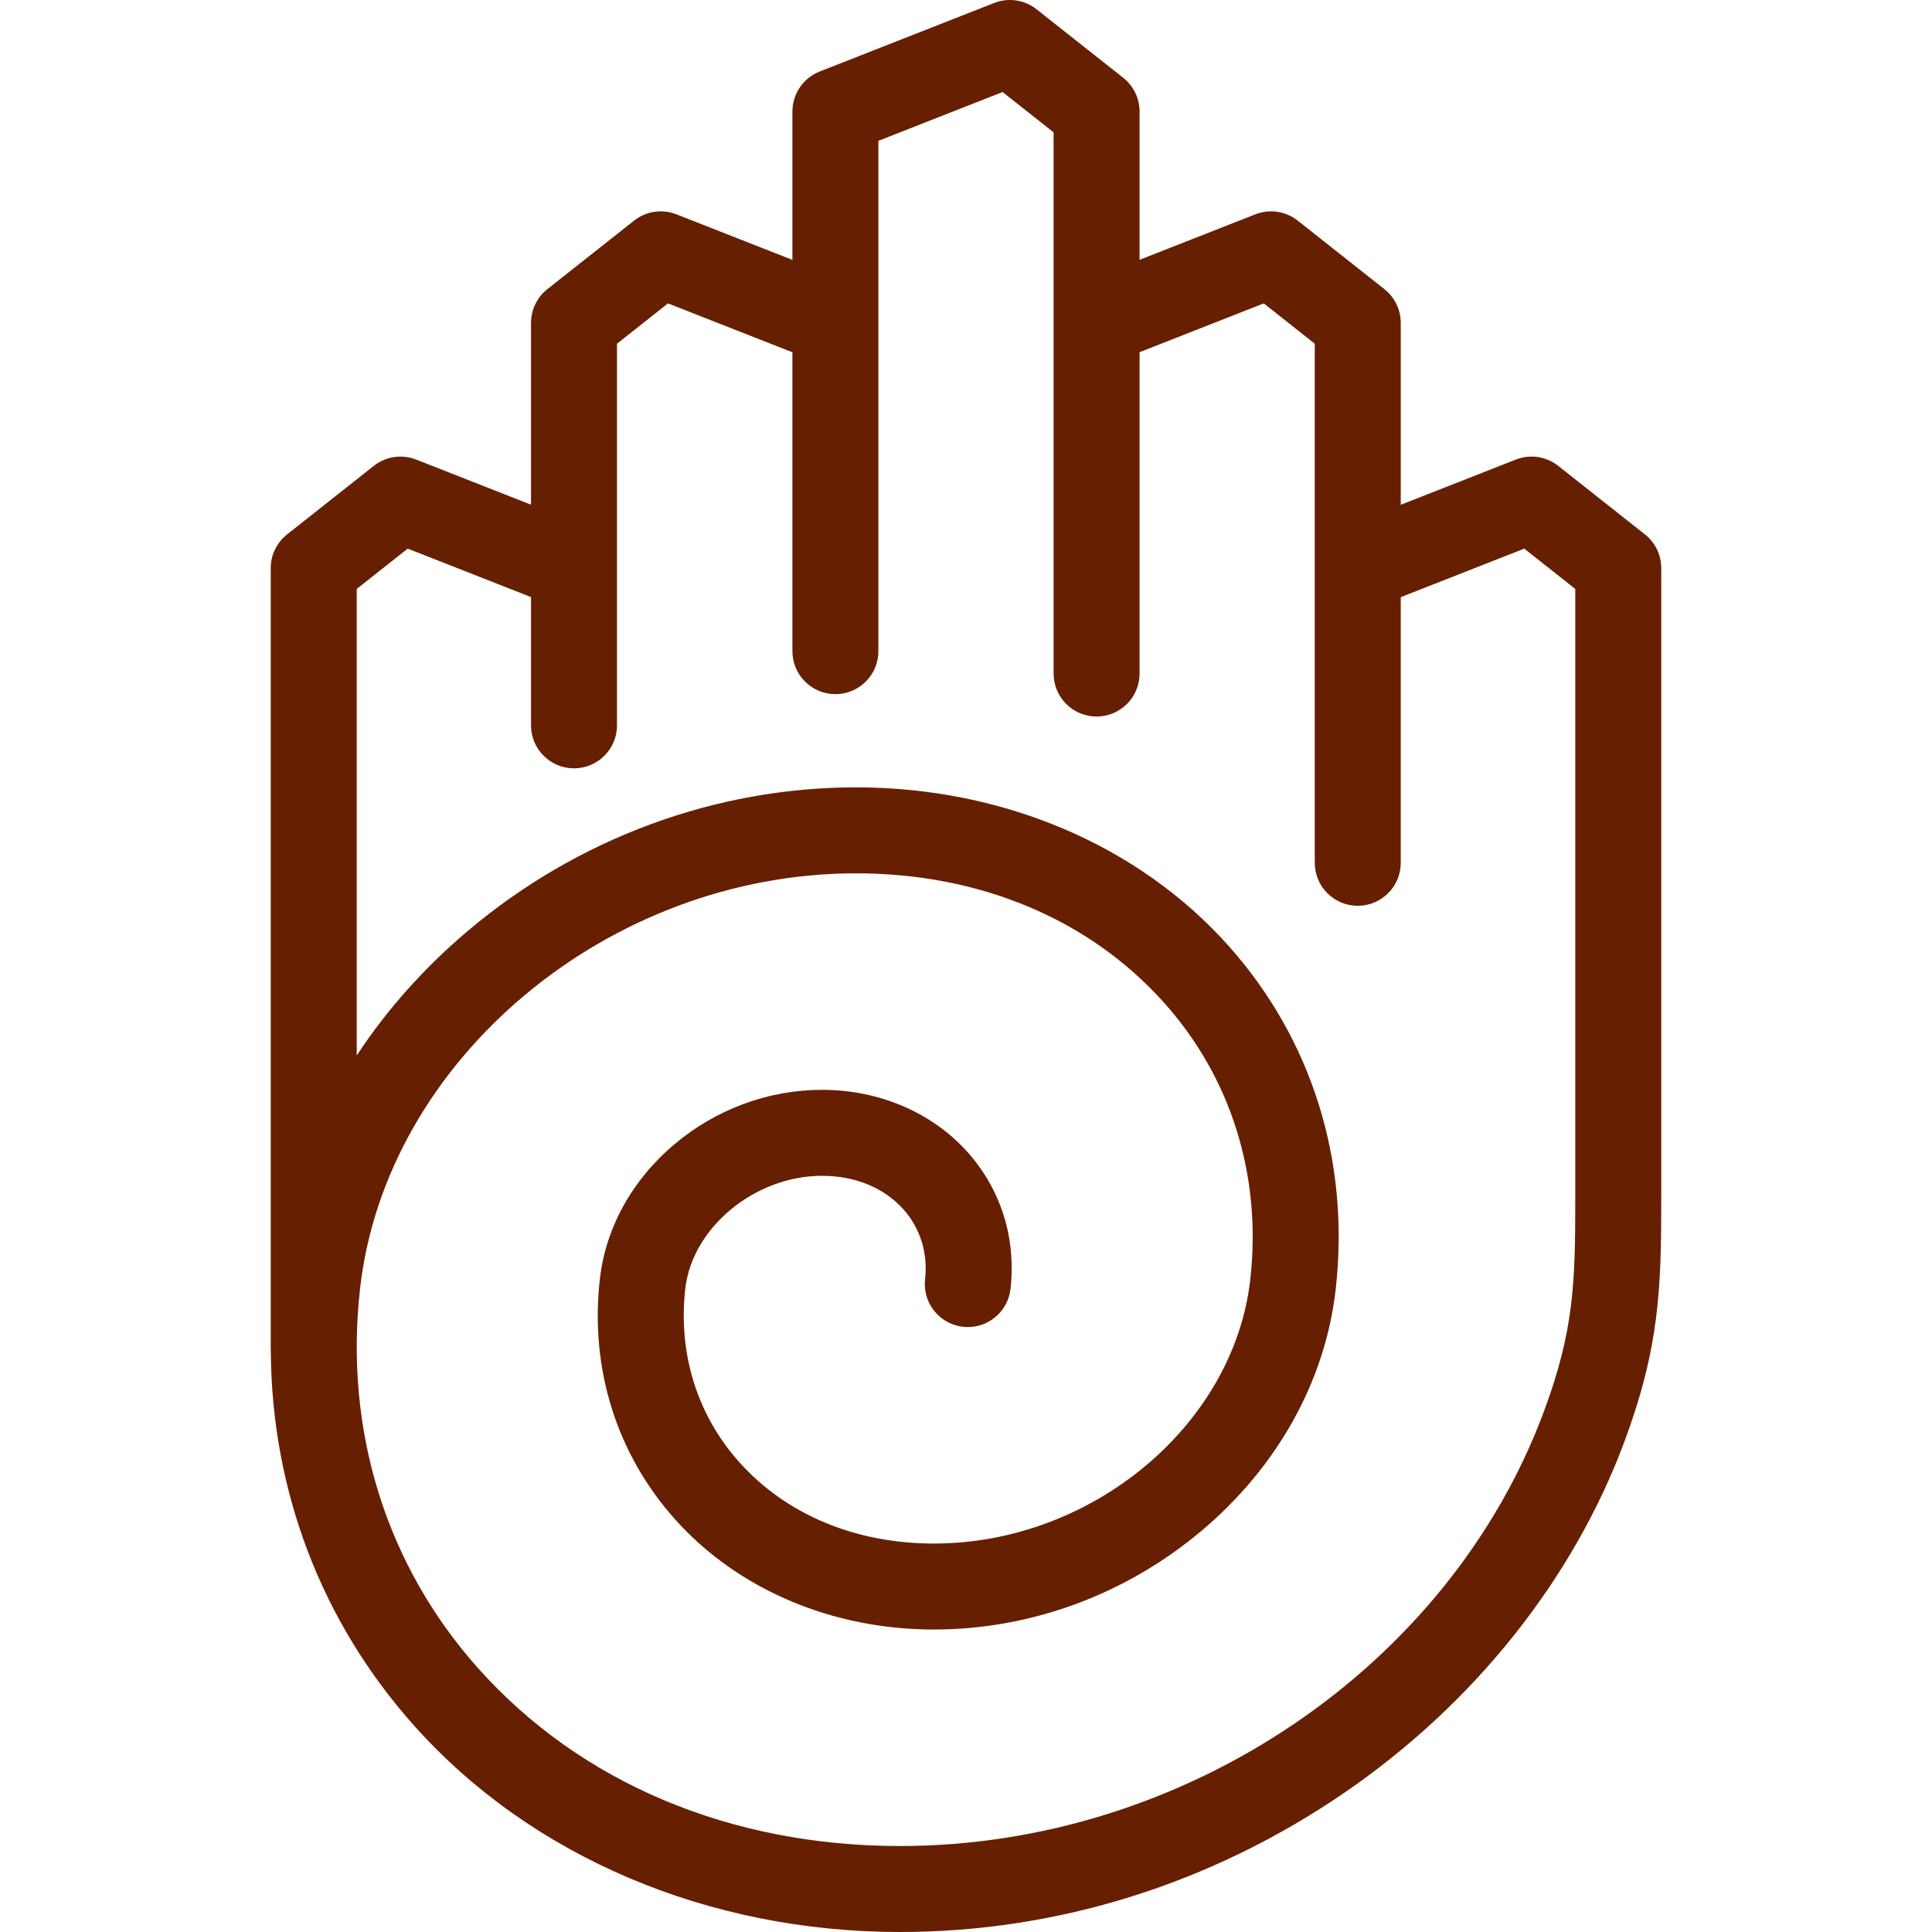
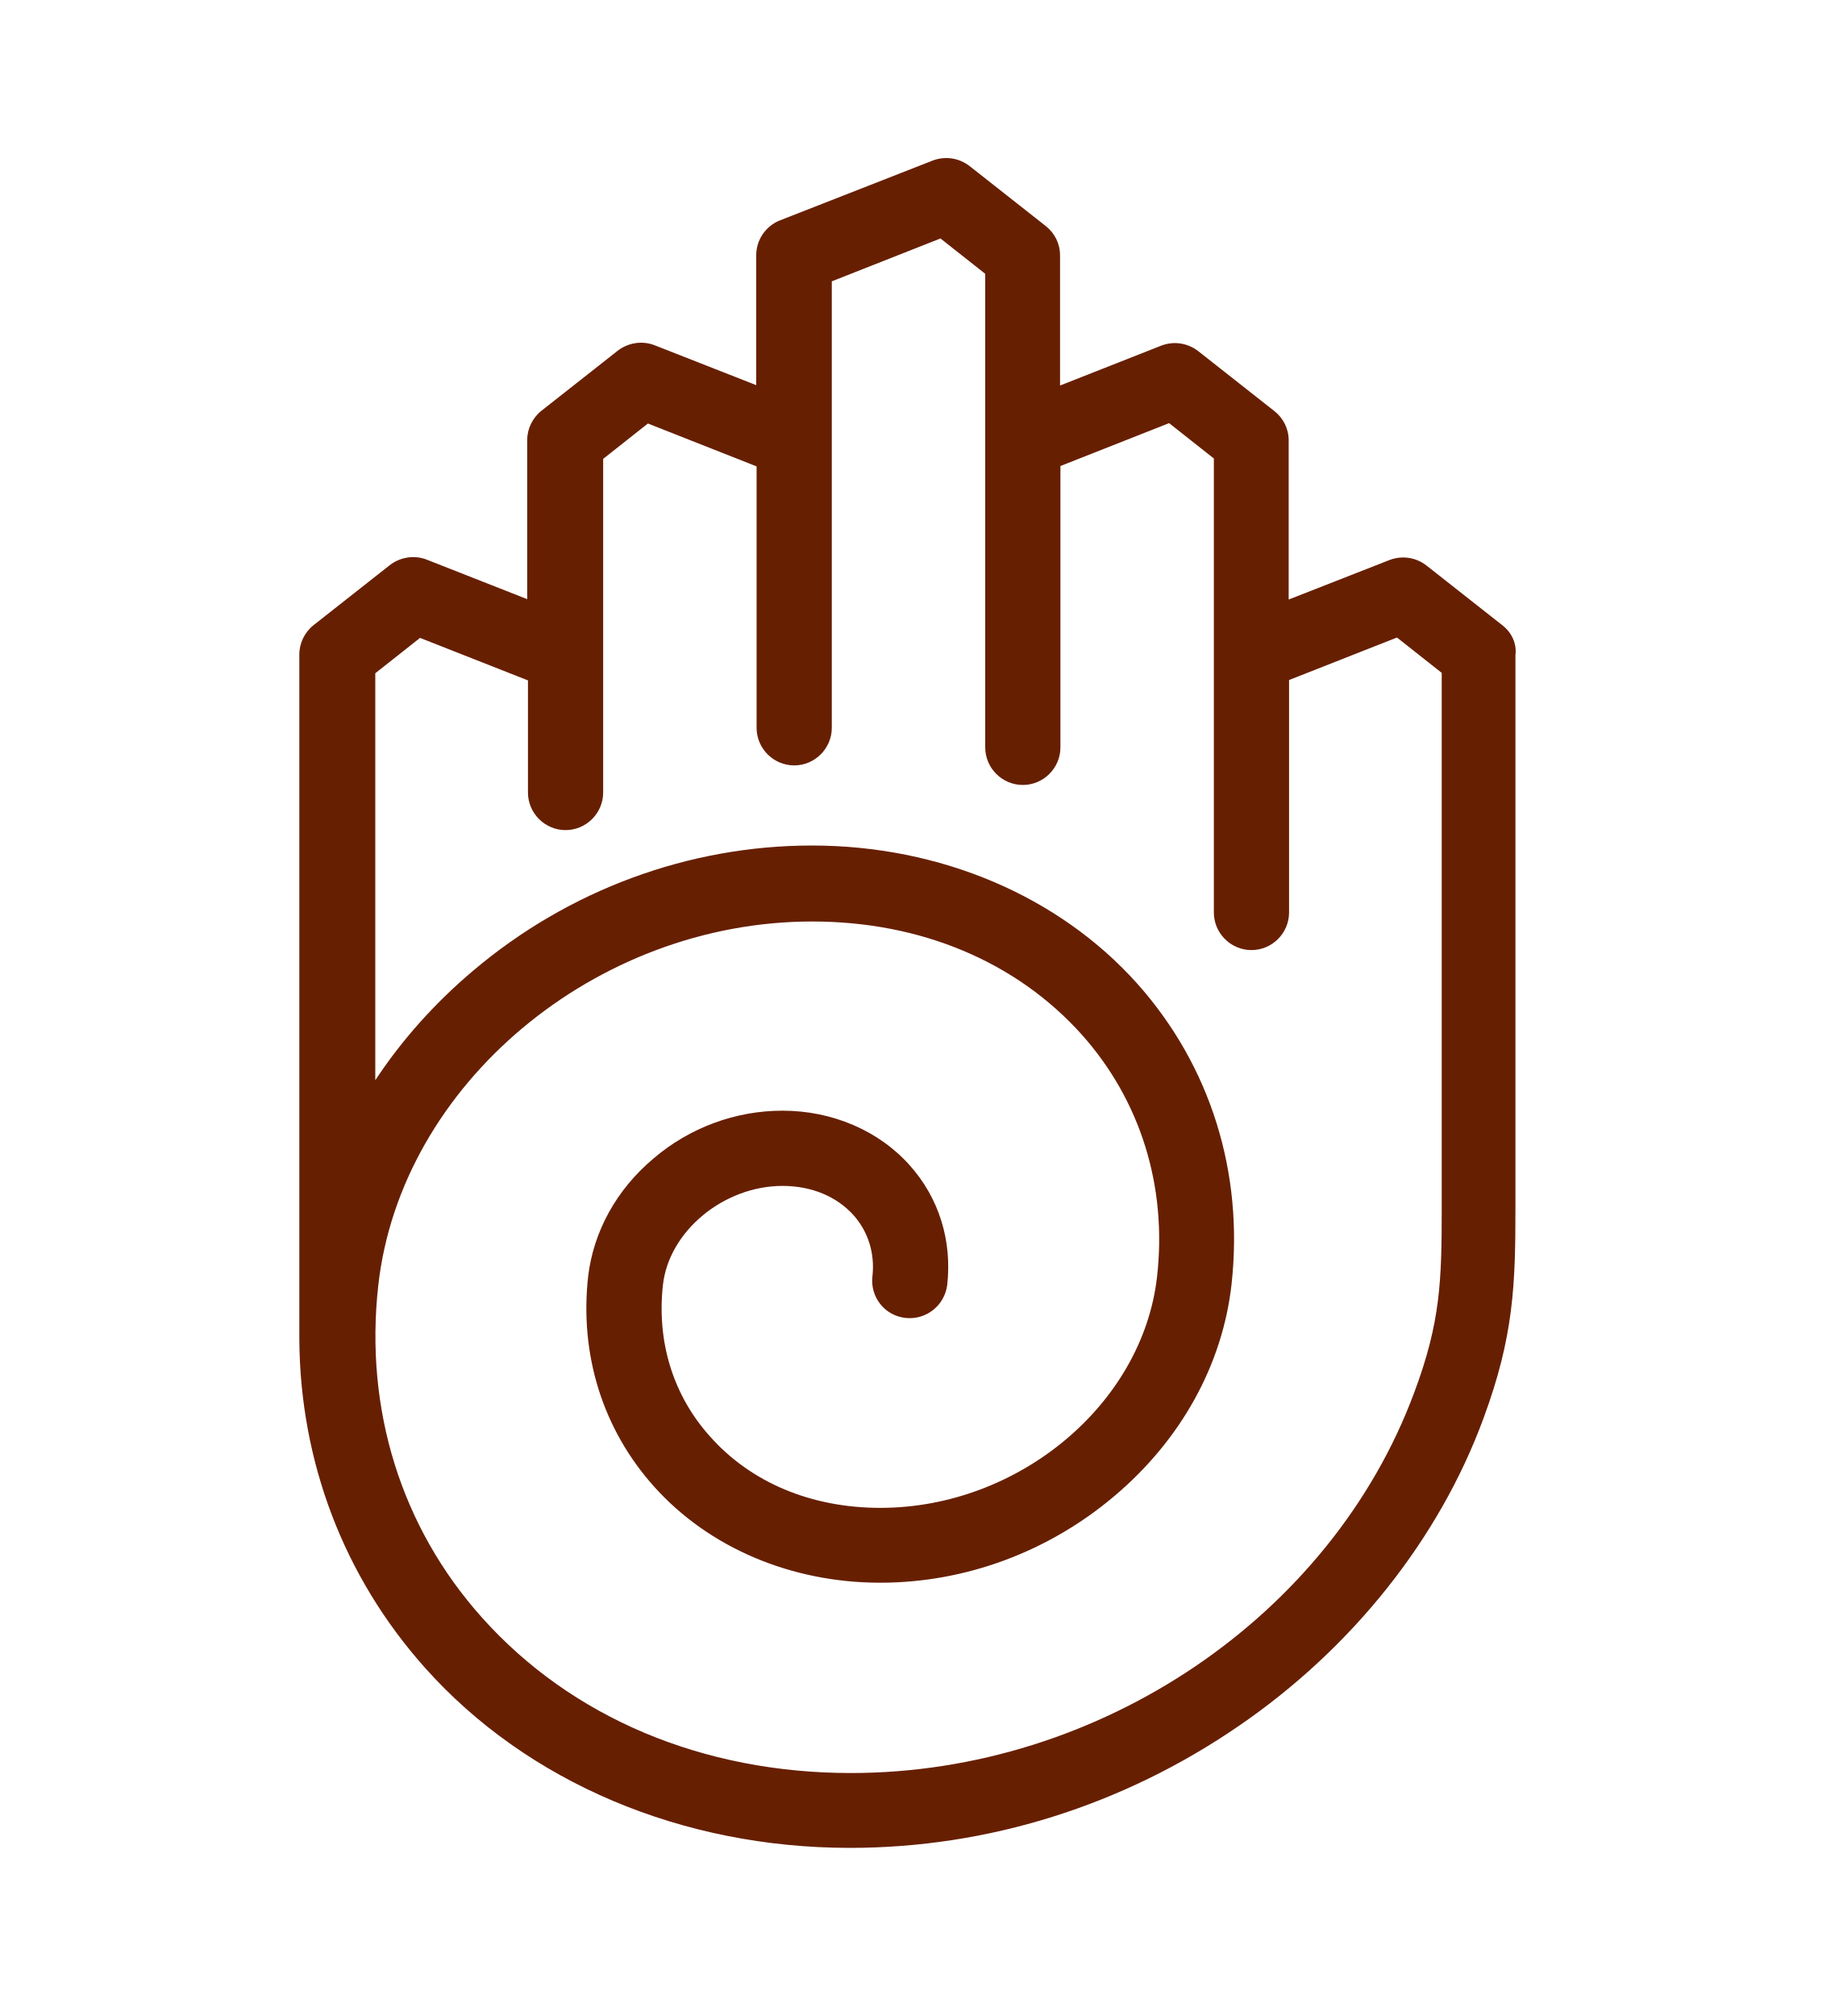
- <svg xmlns="http://www.w3.org/2000/svg" version="1.1" id="Capa_1" x="0px" y="0px" viewBox="0 0 449.412 449.412" style="enable-background:new 0 0 449.412 449.412;" xml:space="preserve">
-   <path fill="#671f01" id="XMLID_264_" d="M382.635,124.312l-20.171-15.946c-2.793-2.208-6.547-2.764-9.859-1.463l-26.769,10.518V75.109  c0-3.058-1.399-5.948-3.798-7.845l-20.171-15.946c-2.793-2.208-6.548-2.764-9.859-1.463l-26.926,10.58v-34.49  c0-3.059-1.399-5.948-3.799-7.845L241.112,2.155c-2.791-2.207-6.546-2.764-9.858-1.463l-40.583,15.945  c-3.826,1.504-6.343,5.196-6.343,9.308v34.51l-26.978-10.6c-3.312-1.301-7.066-0.744-9.858,1.463L127.32,67.265  c-2.398,1.896-3.798,4.786-3.798,7.845V117.4l-26.715-10.497c-3.313-1.301-7.067-0.745-9.858,1.463l-20.172,15.946  c-2.398,1.896-3.798,4.787-3.798,7.845v181.76c0,0.099,0.012,0.194,0.015,0.292c0.178,32.55,11.751,63.063,33.406,87.28  c27.235,30.456,68.408,47.923,112.962,47.923c36.694,0,72.453-11.214,103.41-32.43c30.115-20.64,53.253-49.688,65.148-81.792  c8.101-21.858,8.512-35.594,8.512-56.195V132.157C386.433,129.1,385.033,126.209,382.635,124.312z M366.433,278.995  c0,19.478-0.323,30.514-7.266,49.246c-22.072,59.568-83.674,101.171-149.805,101.171c-39.44,0-74.264-14.651-98.054-41.255  c-21.465-24.003-31.252-55.38-27.56-88.352c5.971-53.296,57.724-96.655,115.367-96.655c28.858,0,54.313,10.692,71.675,30.107  c15.618,17.466,22.738,40.309,20.049,64.321c-3.796,33.896-36.813,61.473-73.599,61.473c-18.277,0-34.365-6.733-45.299-18.959  c-9.771-10.927-14.224-25.234-12.538-40.287c1.597-14.253,16.174-26.294,31.832-26.294c7.694,0,14.414,2.774,18.919,7.812  c3.926,4.39,5.712,10.163,5.03,16.258c-0.613,5.488,3.339,10.436,8.827,11.05c5.491,0.616,10.436-3.338,11.05-8.827  c1.322-11.827-2.229-23.125-10-31.813c-8.229-9.201-20.559-14.479-33.826-14.479c-12.458,0-24.656,4.494-34.346,12.655  c-9.856,8.303-16.022,19.458-17.361,31.412c-2.328,20.786,3.889,40.619,17.505,55.846c14.564,16.286,36.51,25.627,60.207,25.627  c22.563,0,44.669-8.153,62.247-22.959c17.746-14.946,28.836-34.937,31.227-56.287c3.332-29.745-5.552-58.114-25.015-79.879  c-20.9-23.372-52.459-36.776-86.584-36.776c-32.666,0-64.681,11.813-90.148,33.265c-10.272,8.652-18.995,18.468-25.988,29.102  V136.999l11.863-9.379l28.68,11.269v29.836c0,5.522,4.478,10,10,10s10-4.478,10-10V79.951l11.863-9.379l28.942,11.373v69.525  c0,5.522,4.478,10,10,10s10-4.478,10-10V32.761l28.891-11.352l11.863,9.378v125.889c0,5.522,4.478,10,10,10s10-4.478,10-10V81.925  l28.891-11.353l11.863,9.379v120.748c0,5.522,4.478,10,10,10s10-4.478,10-10V138.91l28.733-11.29l11.863,9.379V278.995z" />
-   <g>
- </g>
-   <g>
- </g>
-   <g>
- </g>
-   <g>
- </g>
-   <g>
- </g>
-   <g>
- </g>
-   <g>
- </g>
-   <g>
- </g>
-   <g>
- </g>
-   <g>
- </g>
-   <g>
- </g>
-   <g>
- </g>
-   <g>
- </g>
-   <g>
- </g>
-   <g>
- </g>
+ <svg xmlns="http://www.w3.org/2000/svg" version="1.1" id="Capa_1" x="0px" y="0px" viewBox="0 0 489 536" style="enable-background:new 0 0 489 536;" xml:space="preserve">
+   <style type="text/css">
+ 	.st0{fill:#671F01;}
+ </style>
+   <path id="XMLID_264_" class="st0" d="M399.6,166.3l-20.2-15.9c-2.8-2.2-6.5-2.8-9.9-1.5l-26.8,10.5v-42.3c0-3.1-1.4-5.9-3.8-7.8  l-20.2-15.9c-2.8-2.2-6.5-2.8-9.9-1.5l-26.9,10.6V67.9c0-3.1-1.4-5.9-3.8-7.8l-20.2-15.9c-2.8-2.2-6.5-2.8-9.9-1.5l-40.6,15.9  c-3.8,1.5-6.3,5.2-6.3,9.3v34.5l-27-10.6c-3.3-1.3-7.1-0.7-9.9,1.5l-20.2,15.9c-2.4,1.9-3.8,4.8-3.8,7.8v42.3l-26.7-10.5  c-3.3-1.3-7.1-0.7-9.9,1.5l-20.2,15.9c-2.4,1.9-3.8,4.8-3.8,7.8v181.8c0,0.1,0,0.2,0,0.3c0.2,32.5,11.8,63.1,33.4,87.3  c27.2,30.5,68.4,47.9,113,47.9c36.7,0,72.5-11.2,103.4-32.4c30.1-20.6,53.3-49.7,65.1-81.8c8.1-21.9,8.5-35.6,8.5-56.2V174.2  C403.4,171.1,402,168.2,399.6,166.3z M383.4,321c0,19.5-0.3,30.5-7.3,49.2c-22.1,59.6-83.7,101.2-149.8,101.2  c-39.4,0-74.3-14.7-98.1-41.3c-21.5-24-31.3-55.4-27.6-88.4c6-53.3,57.7-96.7,115.4-96.7c28.9,0,54.3,10.7,71.7,30.1  c15.6,17.5,22.7,40.3,20,64.3c-3.8,33.9-36.8,61.5-73.6,61.5c-18.3,0-34.4-6.7-45.3-19c-9.8-10.9-14.2-25.2-12.5-40.3  c1.6-14.3,16.2-26.3,31.8-26.3c7.7,0,14.4,2.8,18.9,7.8c3.9,4.4,5.7,10.2,5,16.3c-0.6,5.5,3.3,10.4,8.8,11  c5.5,0.6,10.4-3.3,11.1-8.8c1.3-11.8-2.2-23.1-10-31.8c-8.2-9.2-20.6-14.5-33.8-14.5c-12.5,0-24.7,4.5-34.3,12.7  c-9.9,8.3-16,19.5-17.4,31.4c-2.3,20.8,3.9,40.6,17.5,55.8c14.6,16.3,36.5,25.6,60.2,25.6c22.6,0,44.7-8.2,62.2-23  c17.7-14.9,28.8-34.9,31.2-56.3c3.3-29.7-5.6-58.1-25-79.9c-20.9-23.4-52.5-36.8-86.6-36.8c-32.7,0-64.7,11.8-90.1,33.3  c-10.3,8.7-19,18.5-26,29.1V179l11.9-9.4l28.7,11.3v29.8c0,5.5,4.5,10,10,10s10-4.5,10-10V122l11.9-9.4l28.9,11.4v69.5  c0,5.5,4.5,10,10,10s10-4.5,10-10V74.8l28.9-11.4l11.9,9.4v125.9c0,5.5,4.5,10,10,10s10-4.5,10-10v-74.8l28.9-11.4l11.9,9.4v120.7  c0,5.5,4.5,10,10,10s10-4.5,10-10v-61.8l28.7-11.3l11.9,9.4L383.4,321L383.4,321z" />
</svg>
